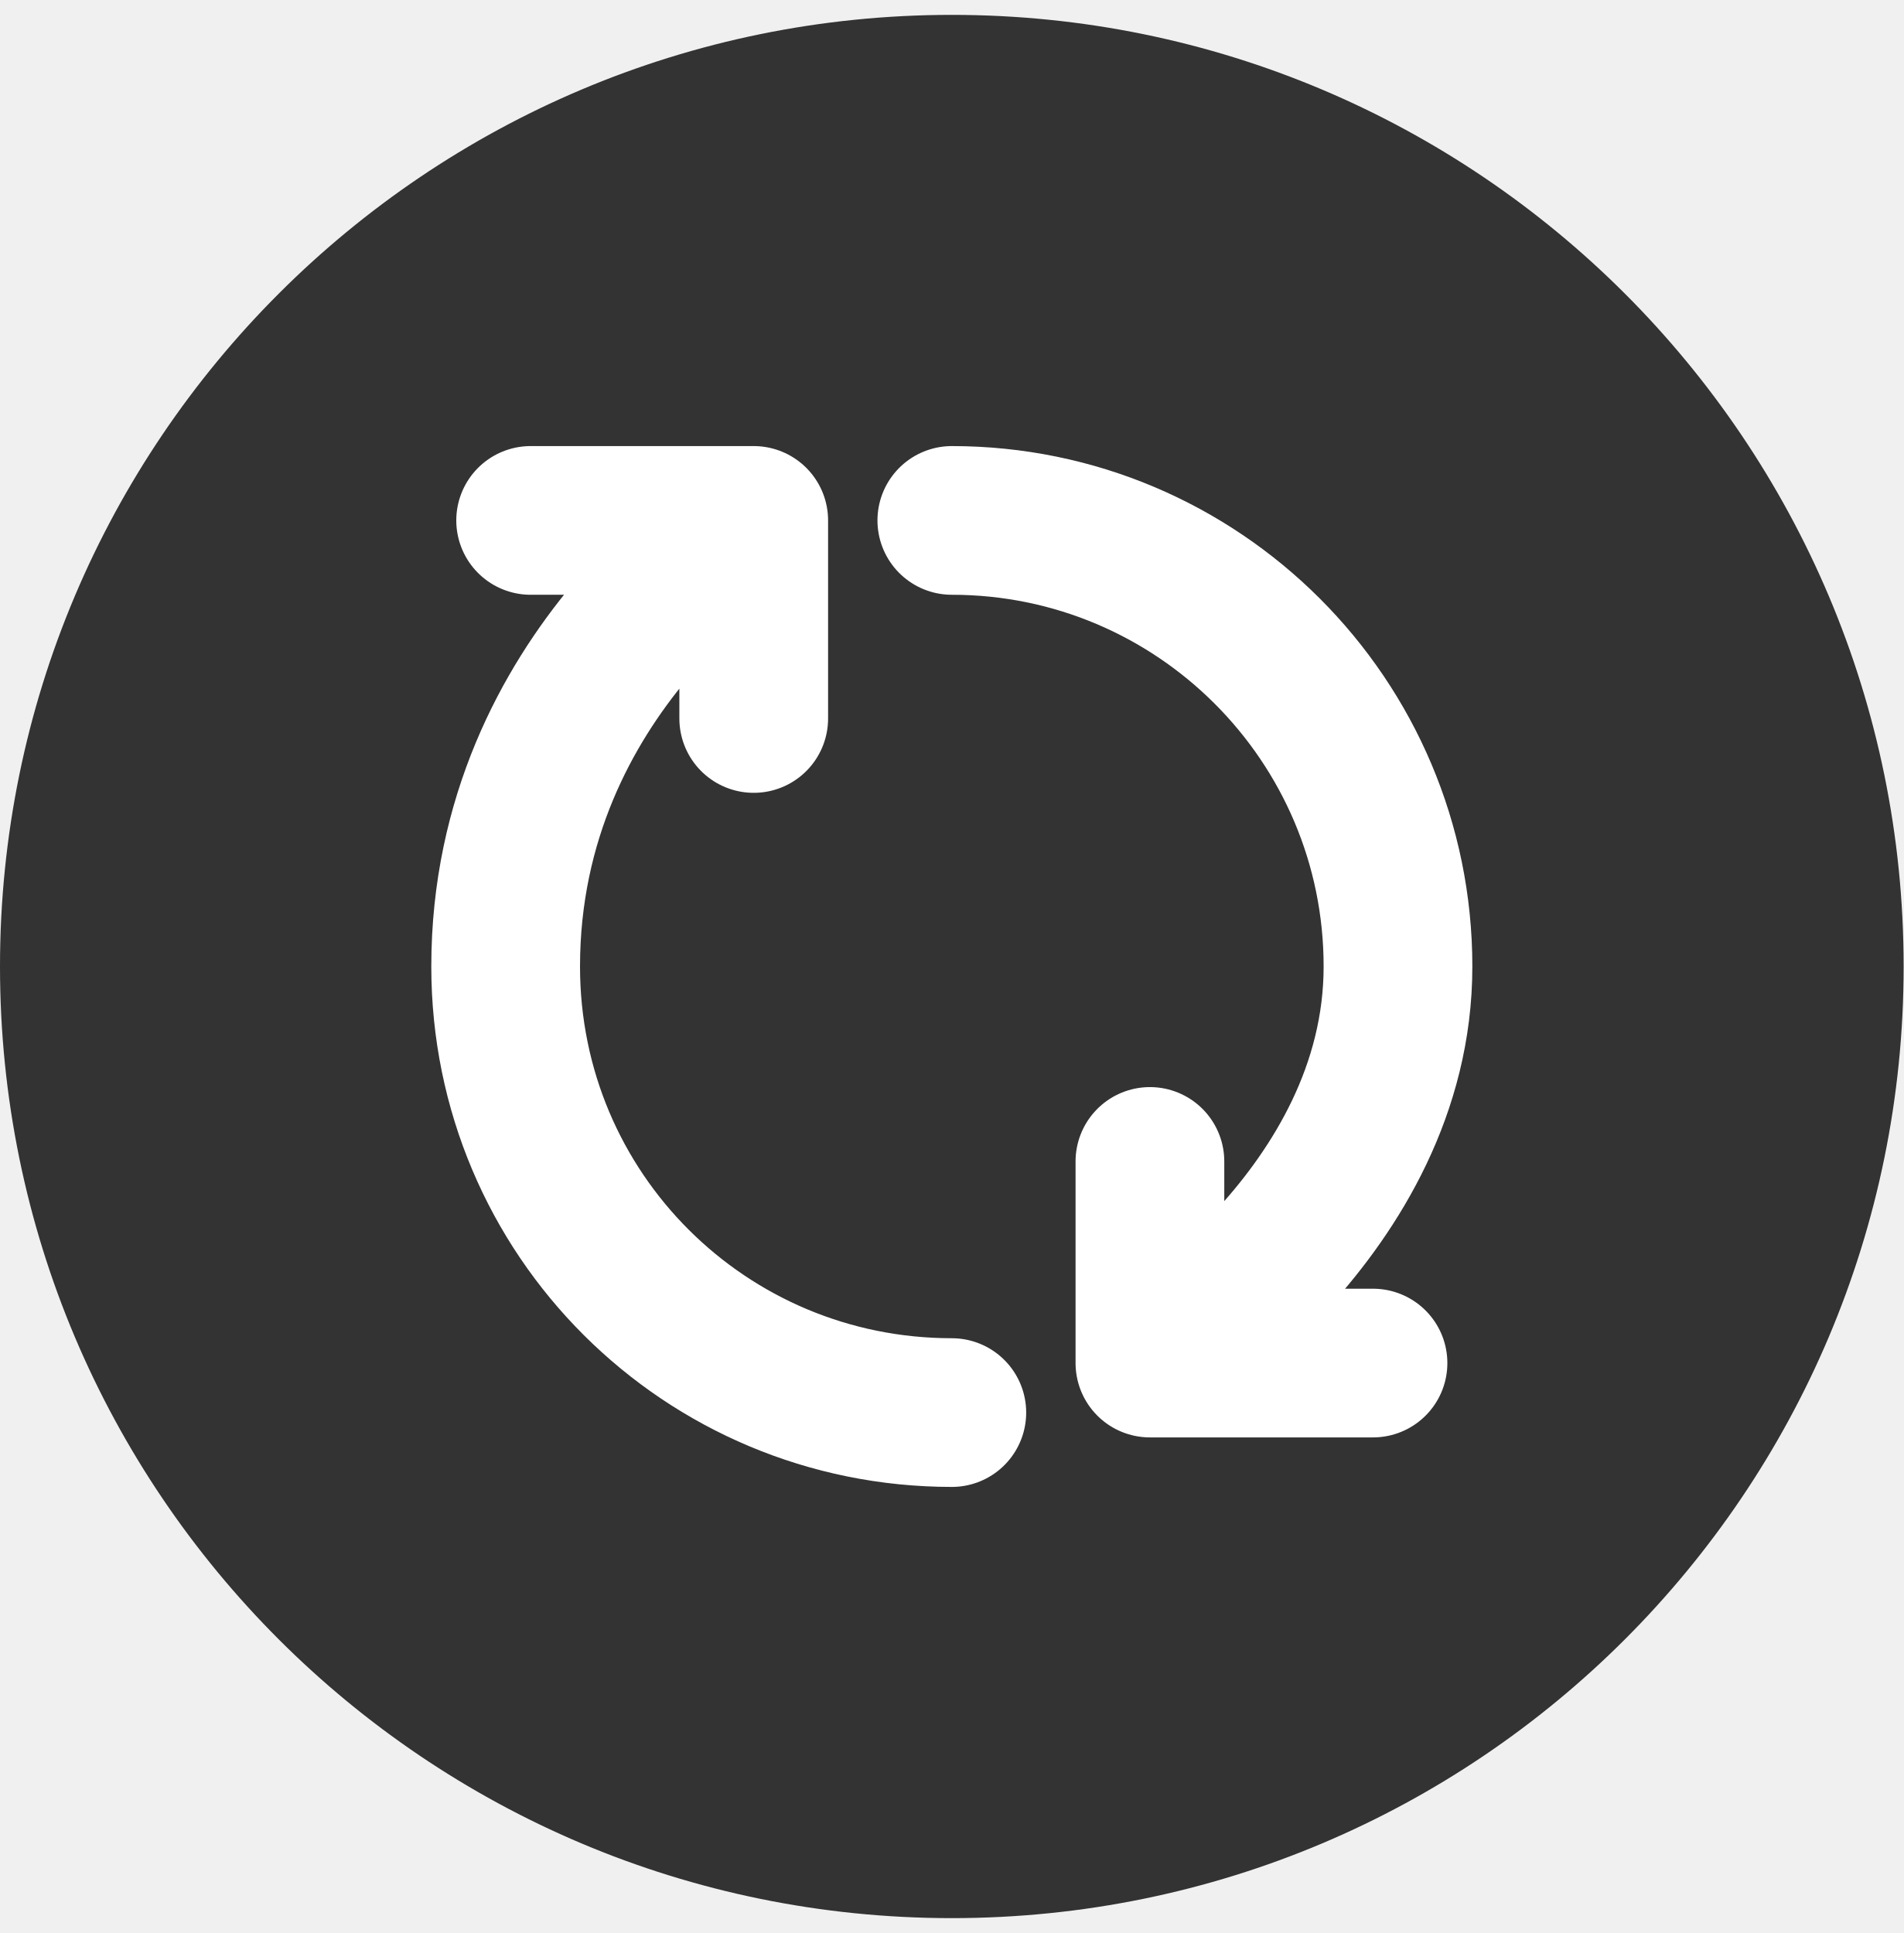
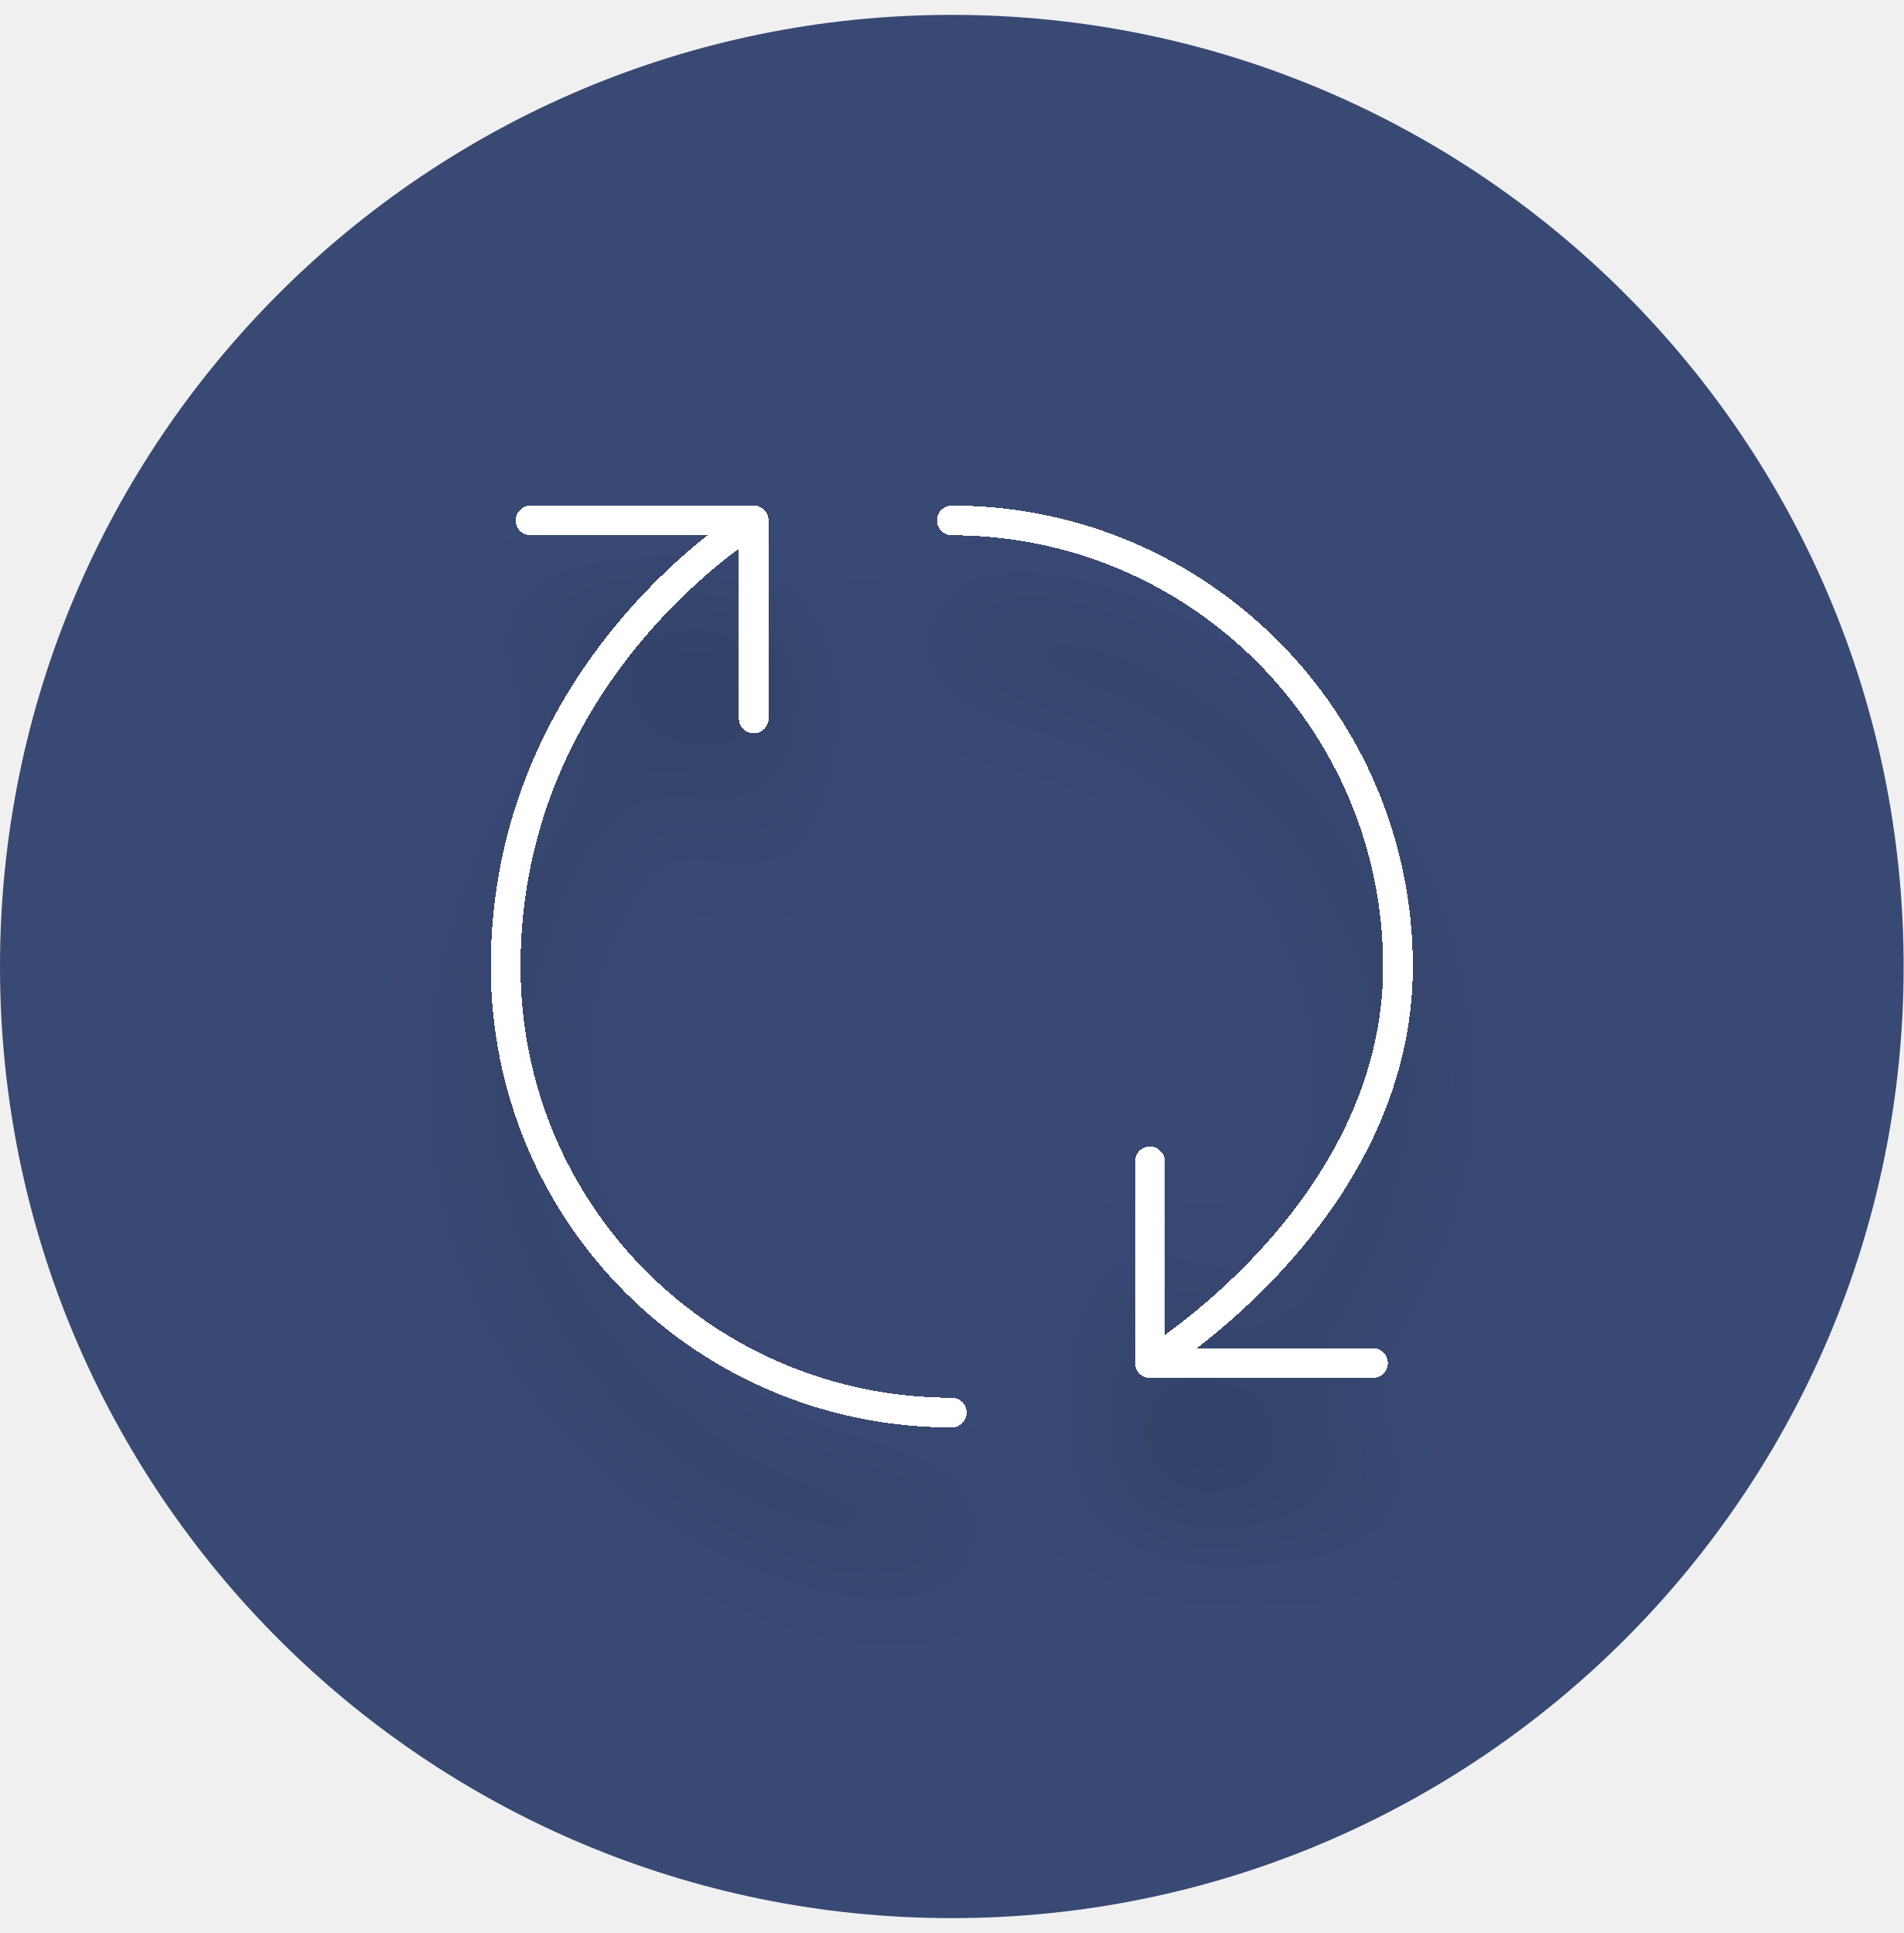
<svg xmlns="http://www.w3.org/2000/svg" width="64" height="65" viewBox="0 0 64 65" fill="none">
-   <rect x="1" y="1.5" width="62" height="62" rx="31" fill="#333333" />
-   <path d="M32 17.5C40.28 17.5 47 24.22 47 32.5C47 40.78 38.66 45.835 38.66 45.835M38.66 45.835L38.66 39.055M38.66 45.835L46.16 45.835M32 47.5C23.72 47.5 17 40.84 17 32.5C17 22.495 25.34 17.5 25.34 17.5M25.34 17.5L17.84 17.5M25.34 17.5L25.34 24.16" stroke="white" stroke-width="5" stroke-linecap="round" stroke-linejoin="round" />
-   <rect x="1" y="1.5" width="62" height="62" rx="31" stroke="#333333" stroke-width="2" />
+   <rect y="0.5" width="64" height="64" rx="32" fill="#384974" />
+   <g filter="url(#filter0_d_392_1240)">
+     <path d="M32 17.5C40.28 17.5 47 24.22 47 32.5C47 40.78 38.66 45.835 38.66 45.835M38.66 45.835L38.66 39.055M38.66 45.835L46.16 45.835M32 47.5C23.72 47.5 17 40.84 17 32.5C17 22.495 25.34 17.5 25.34 17.5M25.34 17.5L17.84 17.5M25.34 17.5L25.34 24.16" stroke="white" stroke-linecap="round" stroke-linejoin="round" shape-rendering="crispEdges" />
+   </g>
+   <defs>
+     <filter id="filter0_d_392_1240" x="12.5" y="17" width="39" height="39" filterUnits="userSpaceOnUse" color-interpolation-filters="sRGB">
+       <feFlood flood-opacity="0" result="BackgroundImageFix" />
+       <feColorMatrix in="SourceAlpha" type="matrix" values="0 0 0 0 0 0 0 0 0 0 0 0 0 0 0 0 0 0 127 0" result="hardAlpha" />
+       <feOffset dy="4" />
+       <feGaussianBlur stdDeviation="2" />
+       <feComposite in2="hardAlpha" operator="out" />
+       <feColorMatrix type="matrix" values="0 0 0 0 0 0 0 0 0 0 0 0 0 0 0 0 0 0 0.25 0" />
+       <feBlend mode="normal" in2="BackgroundImageFix" result="effect1_dropShadow_392_1240" />
+       <feBlend mode="normal" in="SourceGraphic" in2="effect1_dropShadow_392_1240" result="shape" />
+     </filter>
+   </defs>
</svg>
